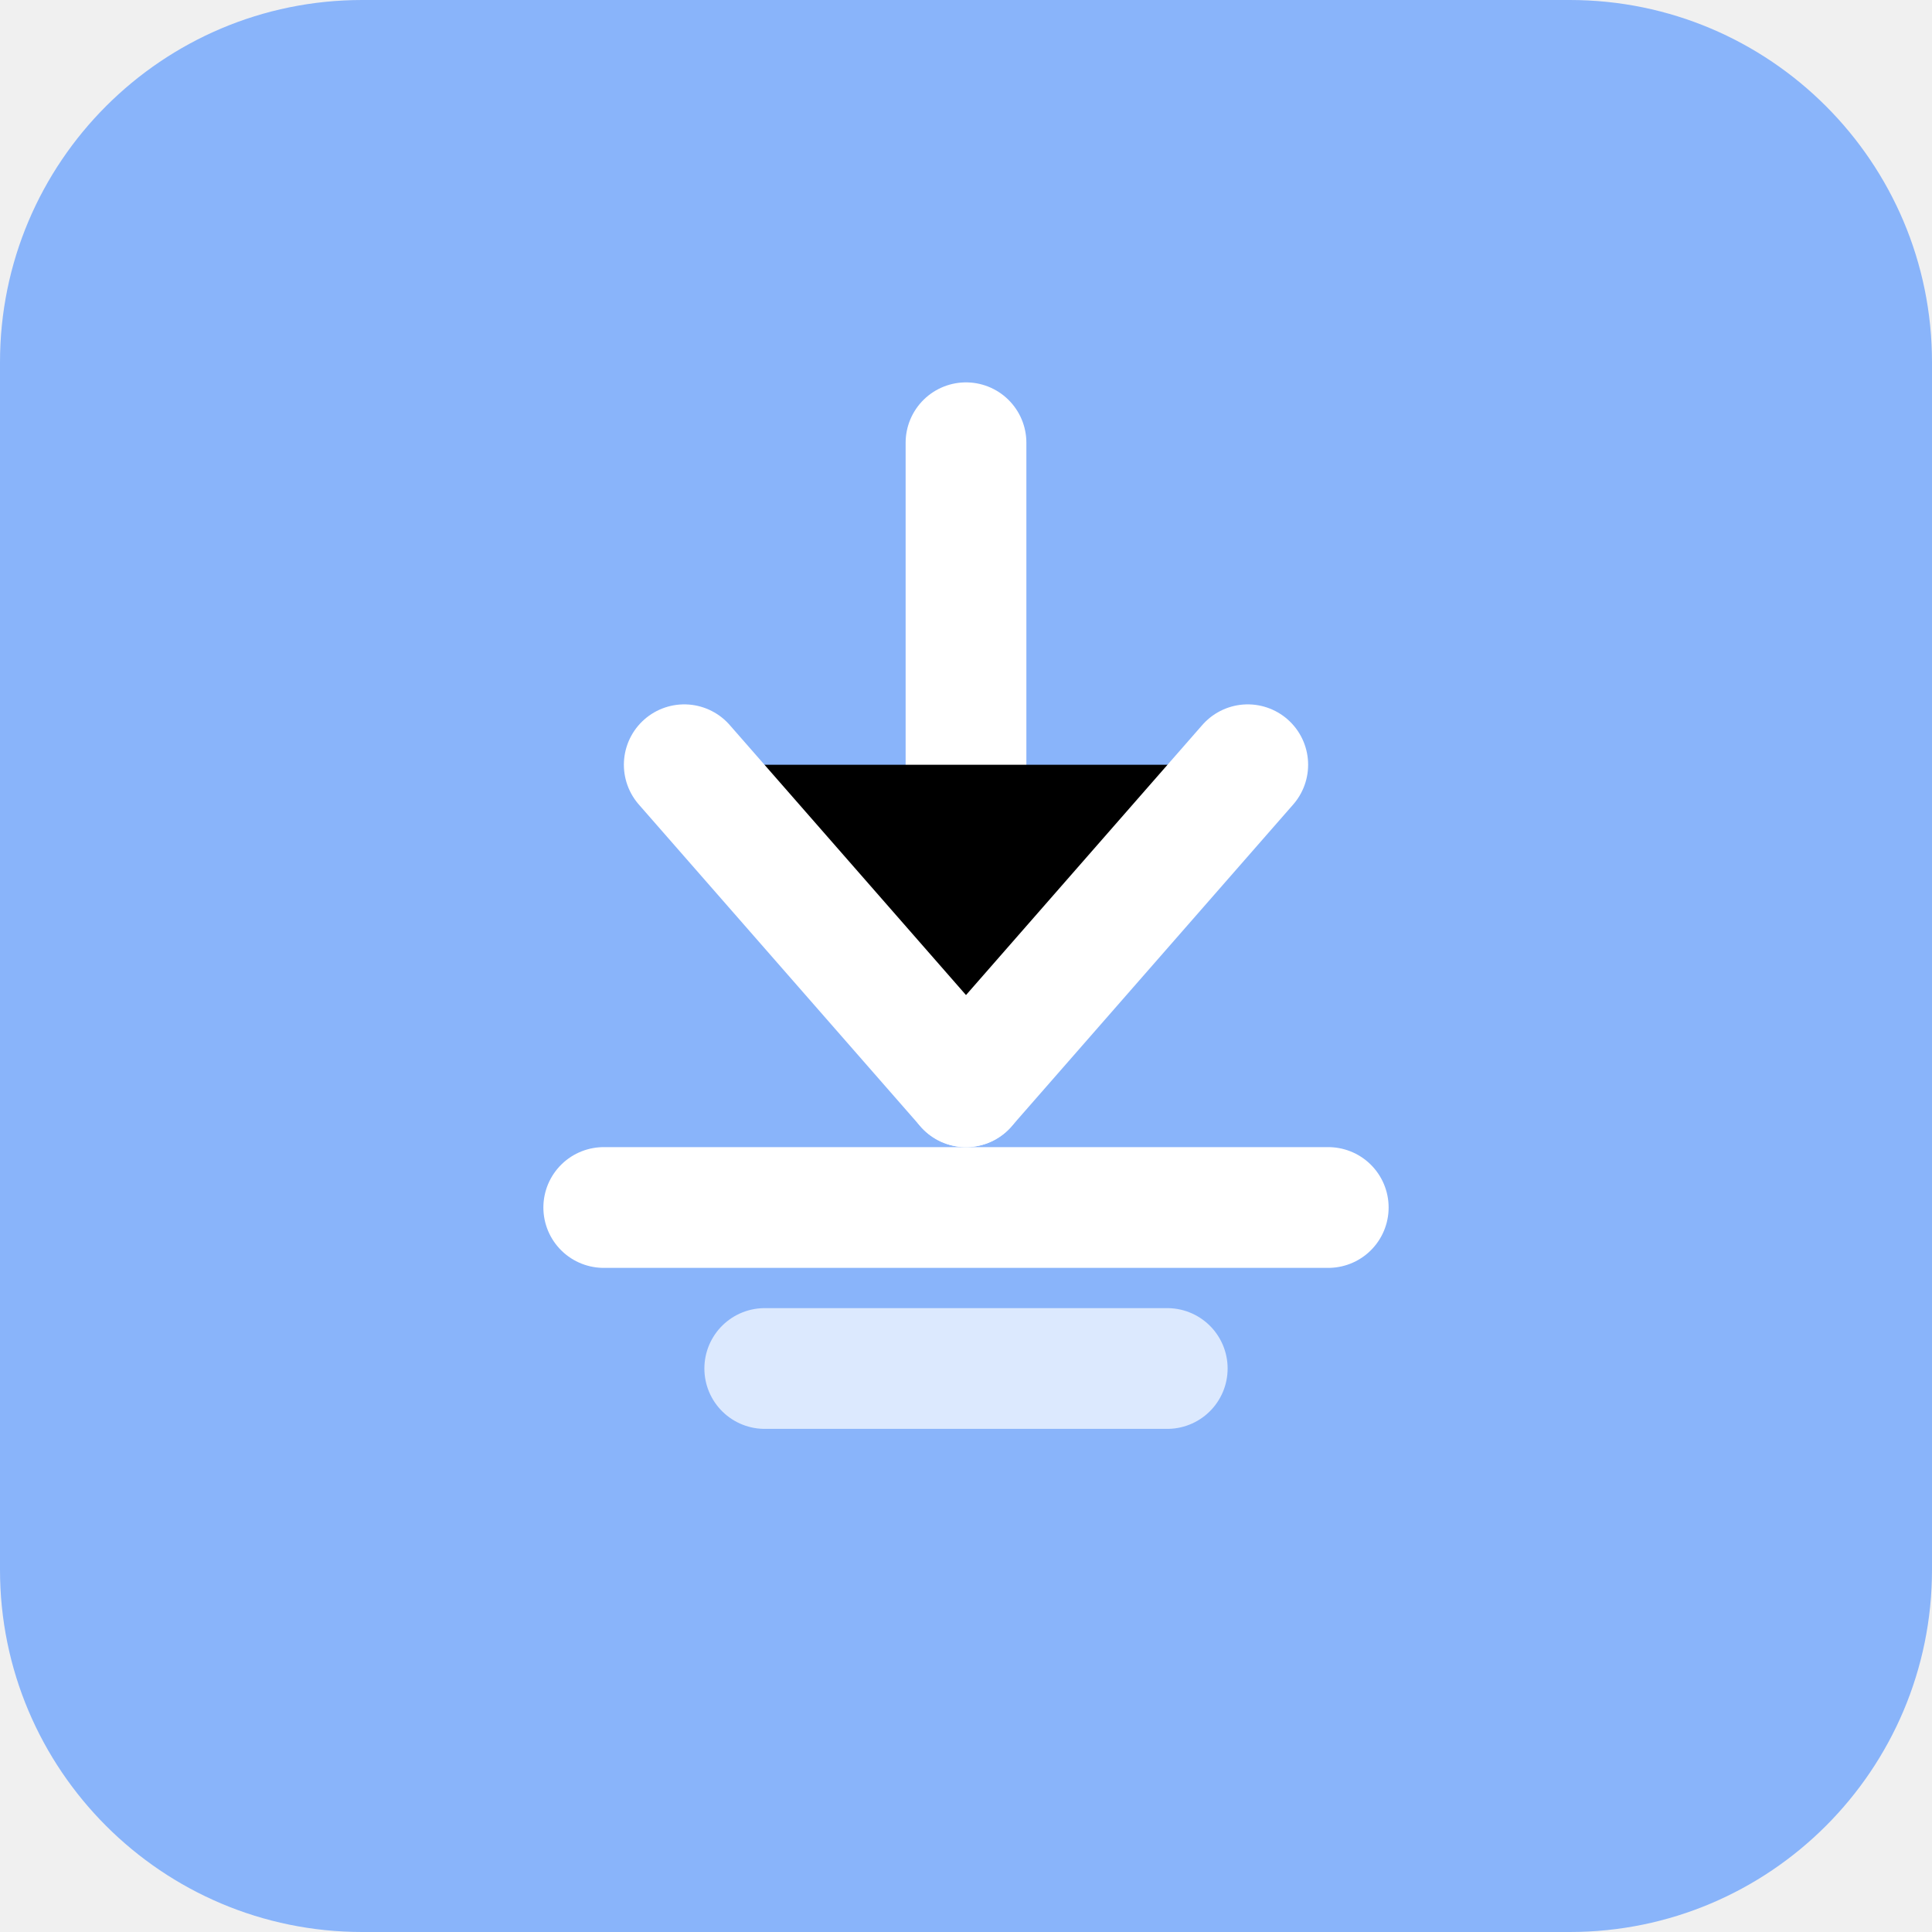
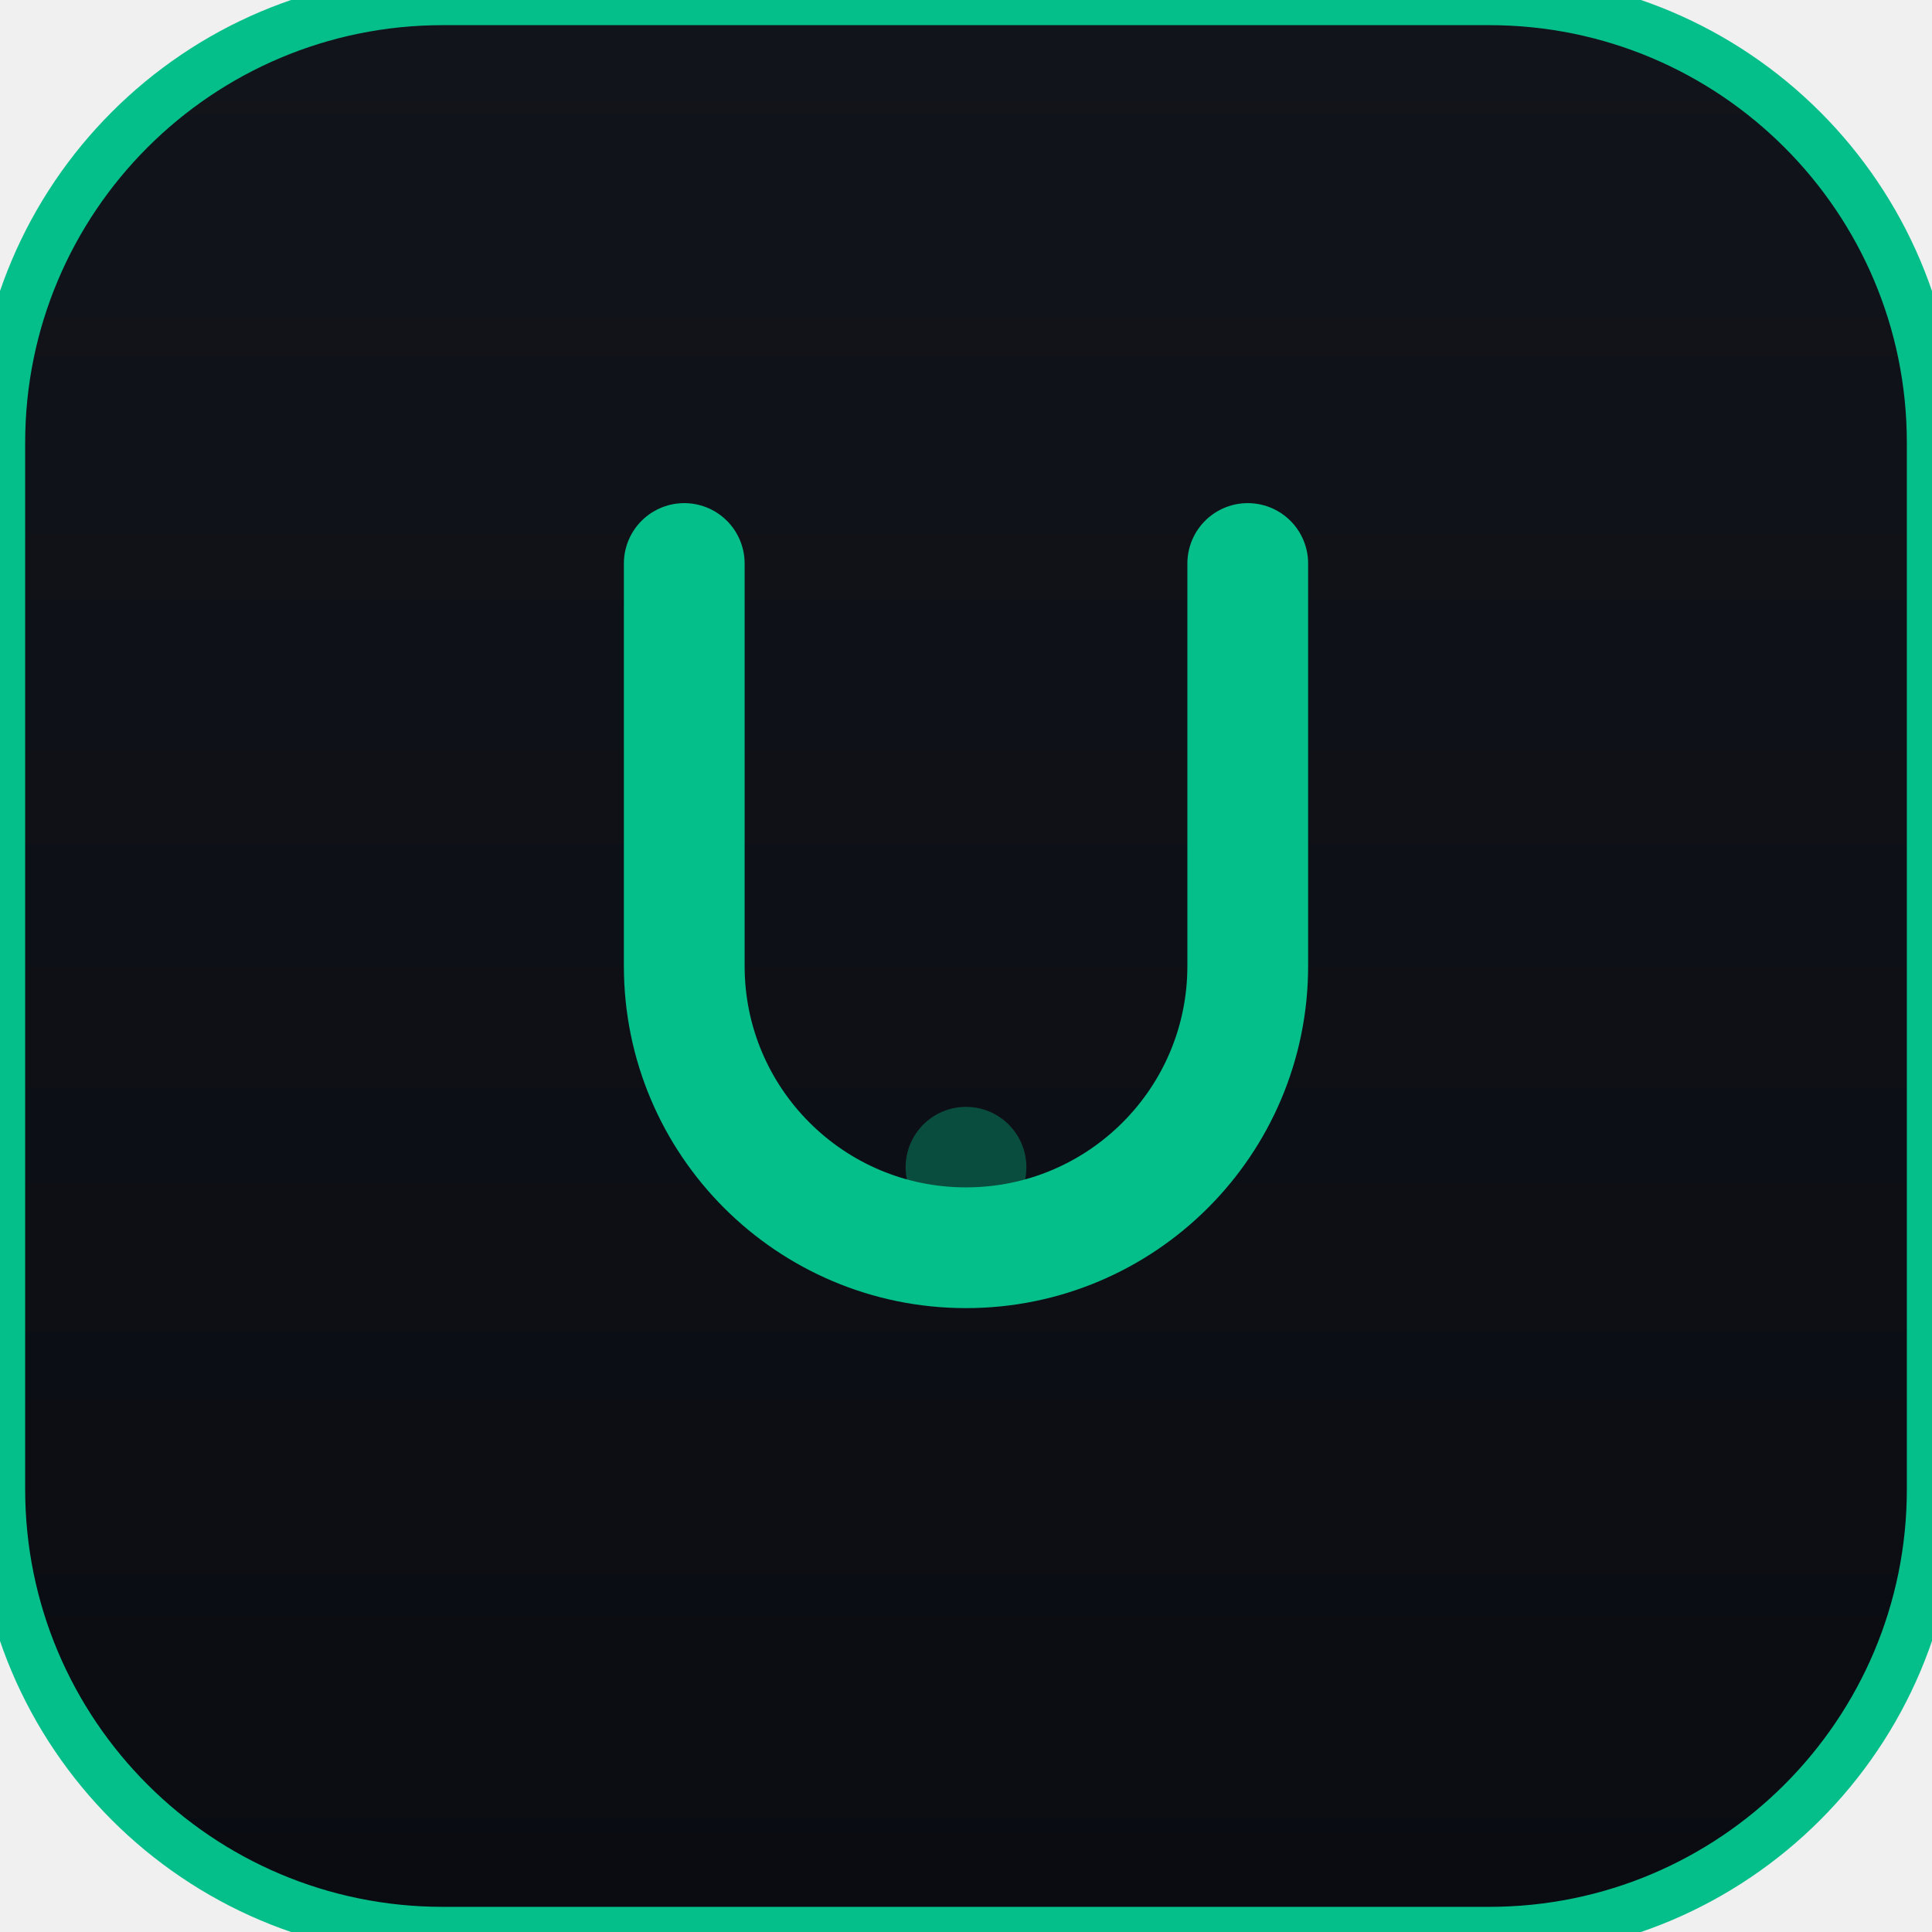
<svg xmlns="http://www.w3.org/2000/svg" width="96" height="96" viewBox="0 0 96 96">
-   <rect width="96" height="96" rx="18" fill="#89b4fa" />
-   <path d="M48 22 L48 54" stroke="white" stroke-width="6" stroke-linecap="round" />
-   <path d="M34 38 L48 54 L62 38" stroke="white" stroke-width="6" stroke-linecap="round" stroke-linejoin="round" />
-   <path d="M30 60 L66 60" stroke="white" stroke-width="6" stroke-linecap="round" />
-   <path d="M38 68 L58 68" stroke="white" stroke-width="6" stroke-linecap="round" opacity="0.7" />
+   <defs>
+     <linearGradient id="bg" x1="0" y1="0" x2="0" y2="1">
+       <stop offset="0%" stop-color="#12141b" />
+       <stop offset="100%" stop-color="#0a0c12" />
+     </linearGradient>
+   </defs>
+   <rect width="96" height="96" rx="22" fill="url(#bg)" stroke="#04bf8a" stroke-width="2.5" />
+   <path d="M34 28 V48 A14 14 0 0 0 62 48 V28" stroke="#04bf8a" stroke-width="6" stroke-linecap="round" stroke-linejoin="round" fill="none" />
+   <circle cx="48" cy="58" r="3" fill="#04bf8a" opacity="0.35" />
</svg>
